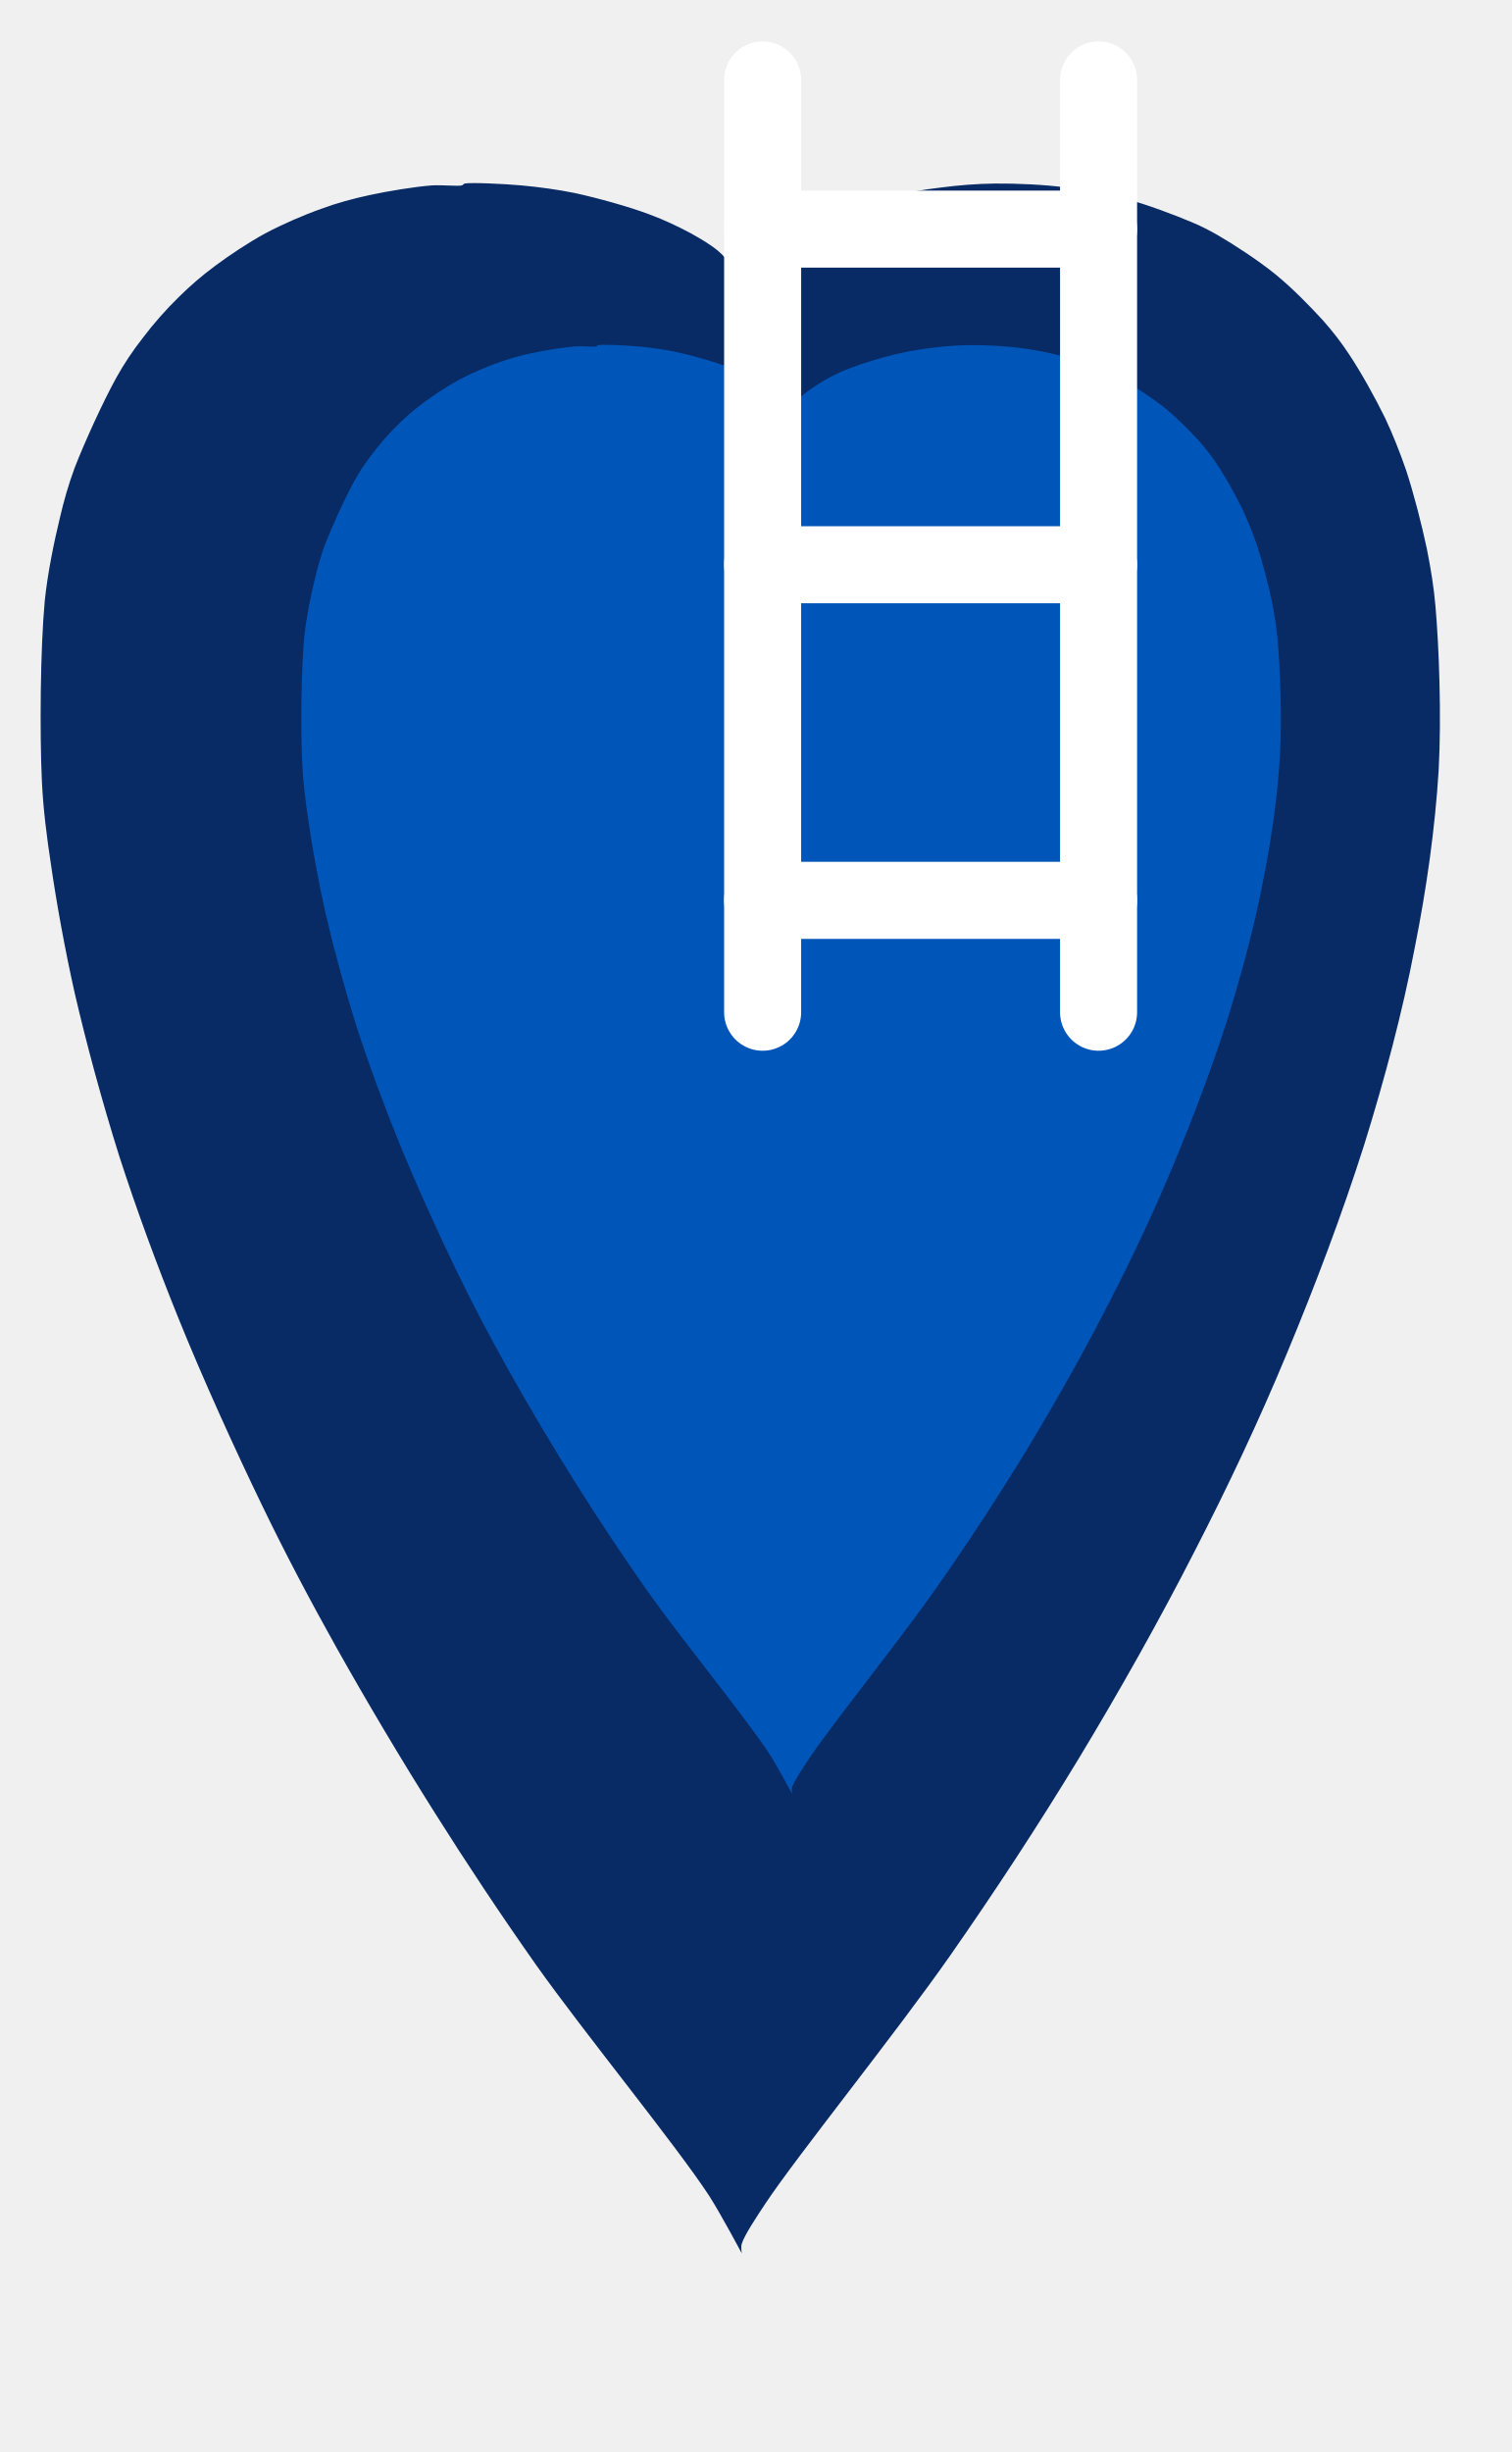
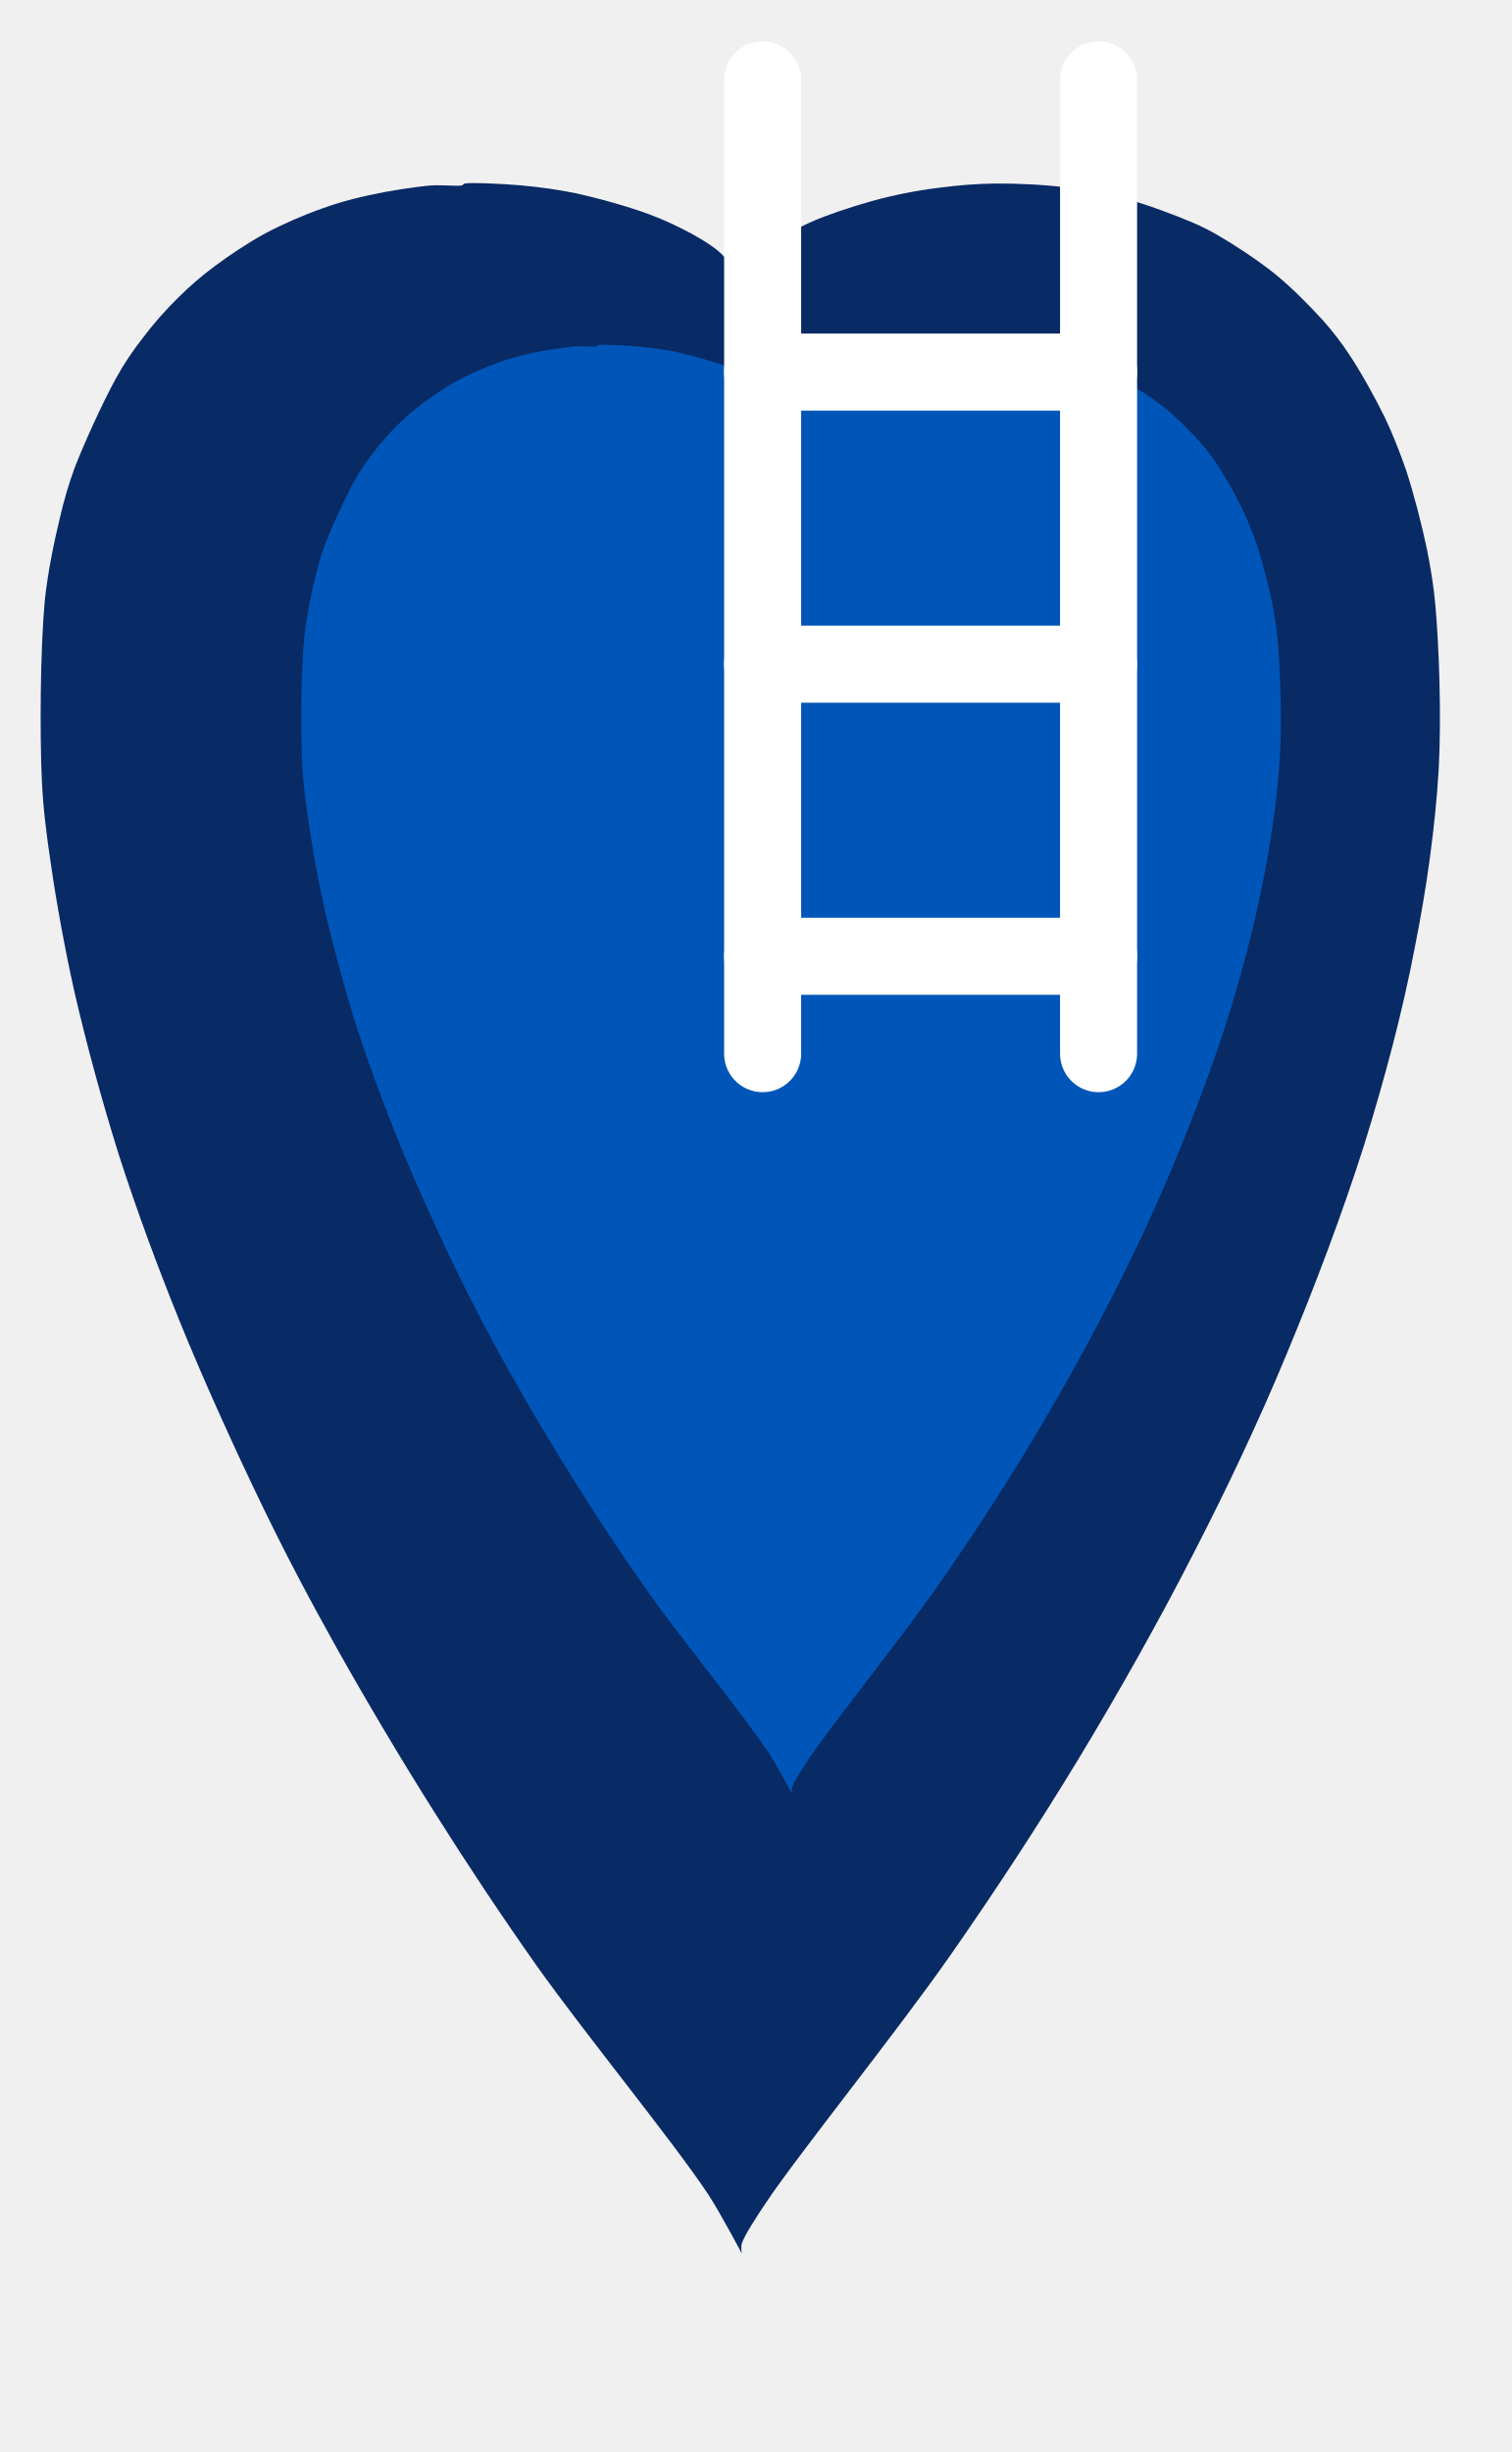
<svg xmlns="http://www.w3.org/2000/svg" viewBox="-20.0 -88.6 729.3 1183.6" width="730" height="1184" role="img" aria-label="The LoveQuay mark in two flat colours">
  <g transform="translate(0.00,0.00) scale(1.54861,0.9991)">
    <path fill="#082A65" fill-rule="evenodd" d="M131.8,0.0C133.5,-0.6 143.8,0.1 149.5,0.9C155.1,1.7 160.8,2.9 166.2,4.6C173.3,7.0 183.1,11.2 189.4,14.9C194.0,17.5 198.7,21.0 202.4,24.1C205.4,26.7 208.4,29.4 210.8,32.5C213.3,35.7 217.3,43.6 217.3,43.6C217.3,43.6 221.2,36.6 223.8,33.4C226.8,29.7 231.3,25.3 234.9,22.3C237.8,19.9 240.9,17.7 244.2,15.8C249.3,12.8 257.4,8.8 263.7,6.5C269.1,4.5 274.8,2.9 280.4,1.9C285.9,0.8 291.5,0.1 297.1,0.0C303.9,-0.1 312.5,0.5 319.4,1.9C325.8,3.1 332.0,4.9 338.0,7.4C344.7,10.2 353.2,15.2 358.4,18.6C361.4,20.5 364.1,22.7 366.8,25.1C371.7,29.5 379.1,37.0 384.4,43.6C389.8,50.4 395.2,59.0 399.3,65.9C402.4,71.3 405.2,76.9 407.6,82.6C411.3,91.2 415.7,103.5 418.8,113.3C421.3,121.5 423.4,129.9 425.3,138.3C427.7,149.6 430.2,164.7 431.8,176.4C433.0,185.7 434.0,195.0 434.5,204.3C435.6,223.8 436.4,256.9 435.5,283.2C434.4,311.3 431.7,340.9 428.0,369.5C424.2,400.4 418.6,432.9 412.3,464.3C405.5,497.5 397.0,532.4 388.1,565.5C379.5,597.6 369.8,629.5 359.3,661.1C348.4,694.2 335.9,728.6 323.1,761.4C310.6,793.3 297.3,824.8 283.2,856.1C266.2,893.8 235.5,952.8 225.6,975.9C222.9,982.2 219.0,991.3 218.2,995.4C217.9,996.9 218.2,1000.0 218.2,1000.0C218.2,1000.0 211.8,981.3 208.0,972.1C197.5,947.3 169.4,894.1 154.1,860.7C143.1,836.5 132.6,812.0 122.6,787.4C112.0,761.4 101.2,733.2 91.9,707.5C83.7,684.8 75.9,661.9 68.7,638.8C60.0,610.9 50.3,577.8 42.7,548.7C35.9,522.6 29.6,496.2 24.1,469.8C18.8,443.7 13.9,415.7 10.2,390.9C7.2,370.2 4.5,347.1 2.8,328.7C1.5,315.4 0.4,302.1 0.0,288.8C-0.7,265.4 -0.5,224.8 0.9,201.5C1.8,188.1 3.8,173.1 5.6,161.6C6.8,153.5 8.3,145.4 10.2,137.4C13.3,125.0 19.1,105.3 23.2,93.8C25.6,87.1 28.4,80.6 31.6,74.3C34.8,67.7 38.8,60.7 42.7,54.8C46.1,49.6 49.8,44.6 53.9,39.9C58.5,34.6 64.1,28.8 69.6,24.1C75.1,19.6 81.6,15.2 87.3,12.1C92.0,9.4 97.0,7.3 102.1,5.6C108.0,3.6 116.4,1.5 121.6,0.9C124.7,0.6 129.8,1.4 130.9,0.9C131.3,0.8 131.4,0.2 131.8,0.0Z" />
  </g>
  <g transform="translate(125.70,78.00) scale(1.08402,0.69937)">
    <path fill="#0056B8" fill-rule="evenodd" d="M131.8,0.0C133.5,-0.6 143.8,0.1 149.5,0.9C155.1,1.7 160.8,2.9 166.2,4.6C173.3,7.0 183.1,11.2 189.4,14.9C194.0,17.5 198.7,21.0 202.4,24.1C205.4,26.7 208.4,29.4 210.8,32.5C213.3,35.7 217.3,43.6 217.3,43.6C217.3,43.6 221.2,36.6 223.8,33.4C226.8,29.7 231.3,25.3 234.9,22.3C237.8,19.9 240.9,17.7 244.2,15.8C249.3,12.8 257.4,8.8 263.7,6.5C269.1,4.5 274.8,2.9 280.4,1.9C285.9,0.8 291.5,0.1 297.1,0.0C303.9,-0.1 312.5,0.5 319.4,1.9C325.8,3.1 332.0,4.9 338.0,7.4C344.7,10.2 353.2,15.2 358.4,18.6C361.4,20.5 364.1,22.7 366.8,25.1C371.7,29.5 379.1,37.0 384.4,43.6C389.8,50.4 395.2,59.0 399.3,65.9C402.4,71.3 405.2,76.9 407.6,82.6C411.3,91.2 415.7,103.5 418.8,113.3C421.3,121.5 423.4,129.9 425.3,138.3C427.7,149.6 430.2,164.7 431.8,176.4C433.0,185.7 434.0,195.0 434.5,204.3C435.6,223.8 436.4,256.9 435.5,283.2C434.4,311.3 431.7,340.9 428.0,369.5C424.2,400.4 418.6,432.9 412.3,464.3C405.5,497.5 397.0,532.4 388.1,565.5C379.5,597.6 369.8,629.5 359.3,661.1C348.4,694.2 335.9,728.6 323.1,761.4C310.6,793.3 297.3,824.8 283.2,856.1C266.2,893.8 235.5,952.8 225.6,975.9C222.9,982.2 219.0,991.3 218.2,995.4C217.9,996.9 218.2,1000.0 218.2,1000.0C218.2,1000.0 211.8,981.3 208.0,972.1C197.5,947.3 169.4,894.1 154.1,860.7C143.1,836.5 132.6,812.0 122.6,787.4C112.0,761.4 101.2,733.2 91.9,707.5C83.7,684.8 75.9,661.9 68.7,638.8C60.0,610.9 50.3,577.8 42.7,548.7C35.9,522.6 29.6,496.2 24.1,469.8C18.8,443.7 13.9,415.7 10.2,390.9C7.2,370.2 4.5,347.1 2.8,328.7C1.5,315.4 0.4,302.1 0.0,288.8C-0.7,265.4 -0.5,224.8 0.9,201.5C1.8,188.1 3.8,173.1 5.6,161.6C6.8,153.5 8.3,145.4 10.2,137.4C13.3,125.0 19.1,105.3 23.2,93.8C25.6,87.1 28.4,80.6 31.6,74.3C34.8,67.7 38.8,60.7 42.7,54.8C46.1,49.6 49.8,44.6 53.9,39.9C58.5,34.6 64.1,28.8 69.6,24.1C75.1,19.6 81.6,15.2 87.3,12.1C92.0,9.4 97.0,7.3 102.1,5.6C108.0,3.6 116.4,1.5 121.6,0.9C124.7,0.6 129.8,1.4 130.9,0.9C131.3,0.8 131.4,0.2 131.8,0.0Z" />
  </g>
  <g fill="none" stroke="#FFFFFF" stroke-width="37.2" stroke-linecap="round">
-     <path d="M348.0,-50.0 V400.0" />
-     <path d="M510.2,-50.0 V400.0" />
-     <path d="M348.0,22.0 H510.2" />
-     <path d="M348.0,184.0 H510.2" />
-     <path d="M348.0,346.0 H510.2" />
+     <path d="M348.0,-50.0 V420.0" />
+     <path d="M510.2,-50.0 V420.0" />
+     <path d="M348.0,91.0 H510.2" />
+     <path d="M348.0,232.0 H510.2" />
+     <path d="M348.0,373.0 H510.2" />
  </g>
</svg>
